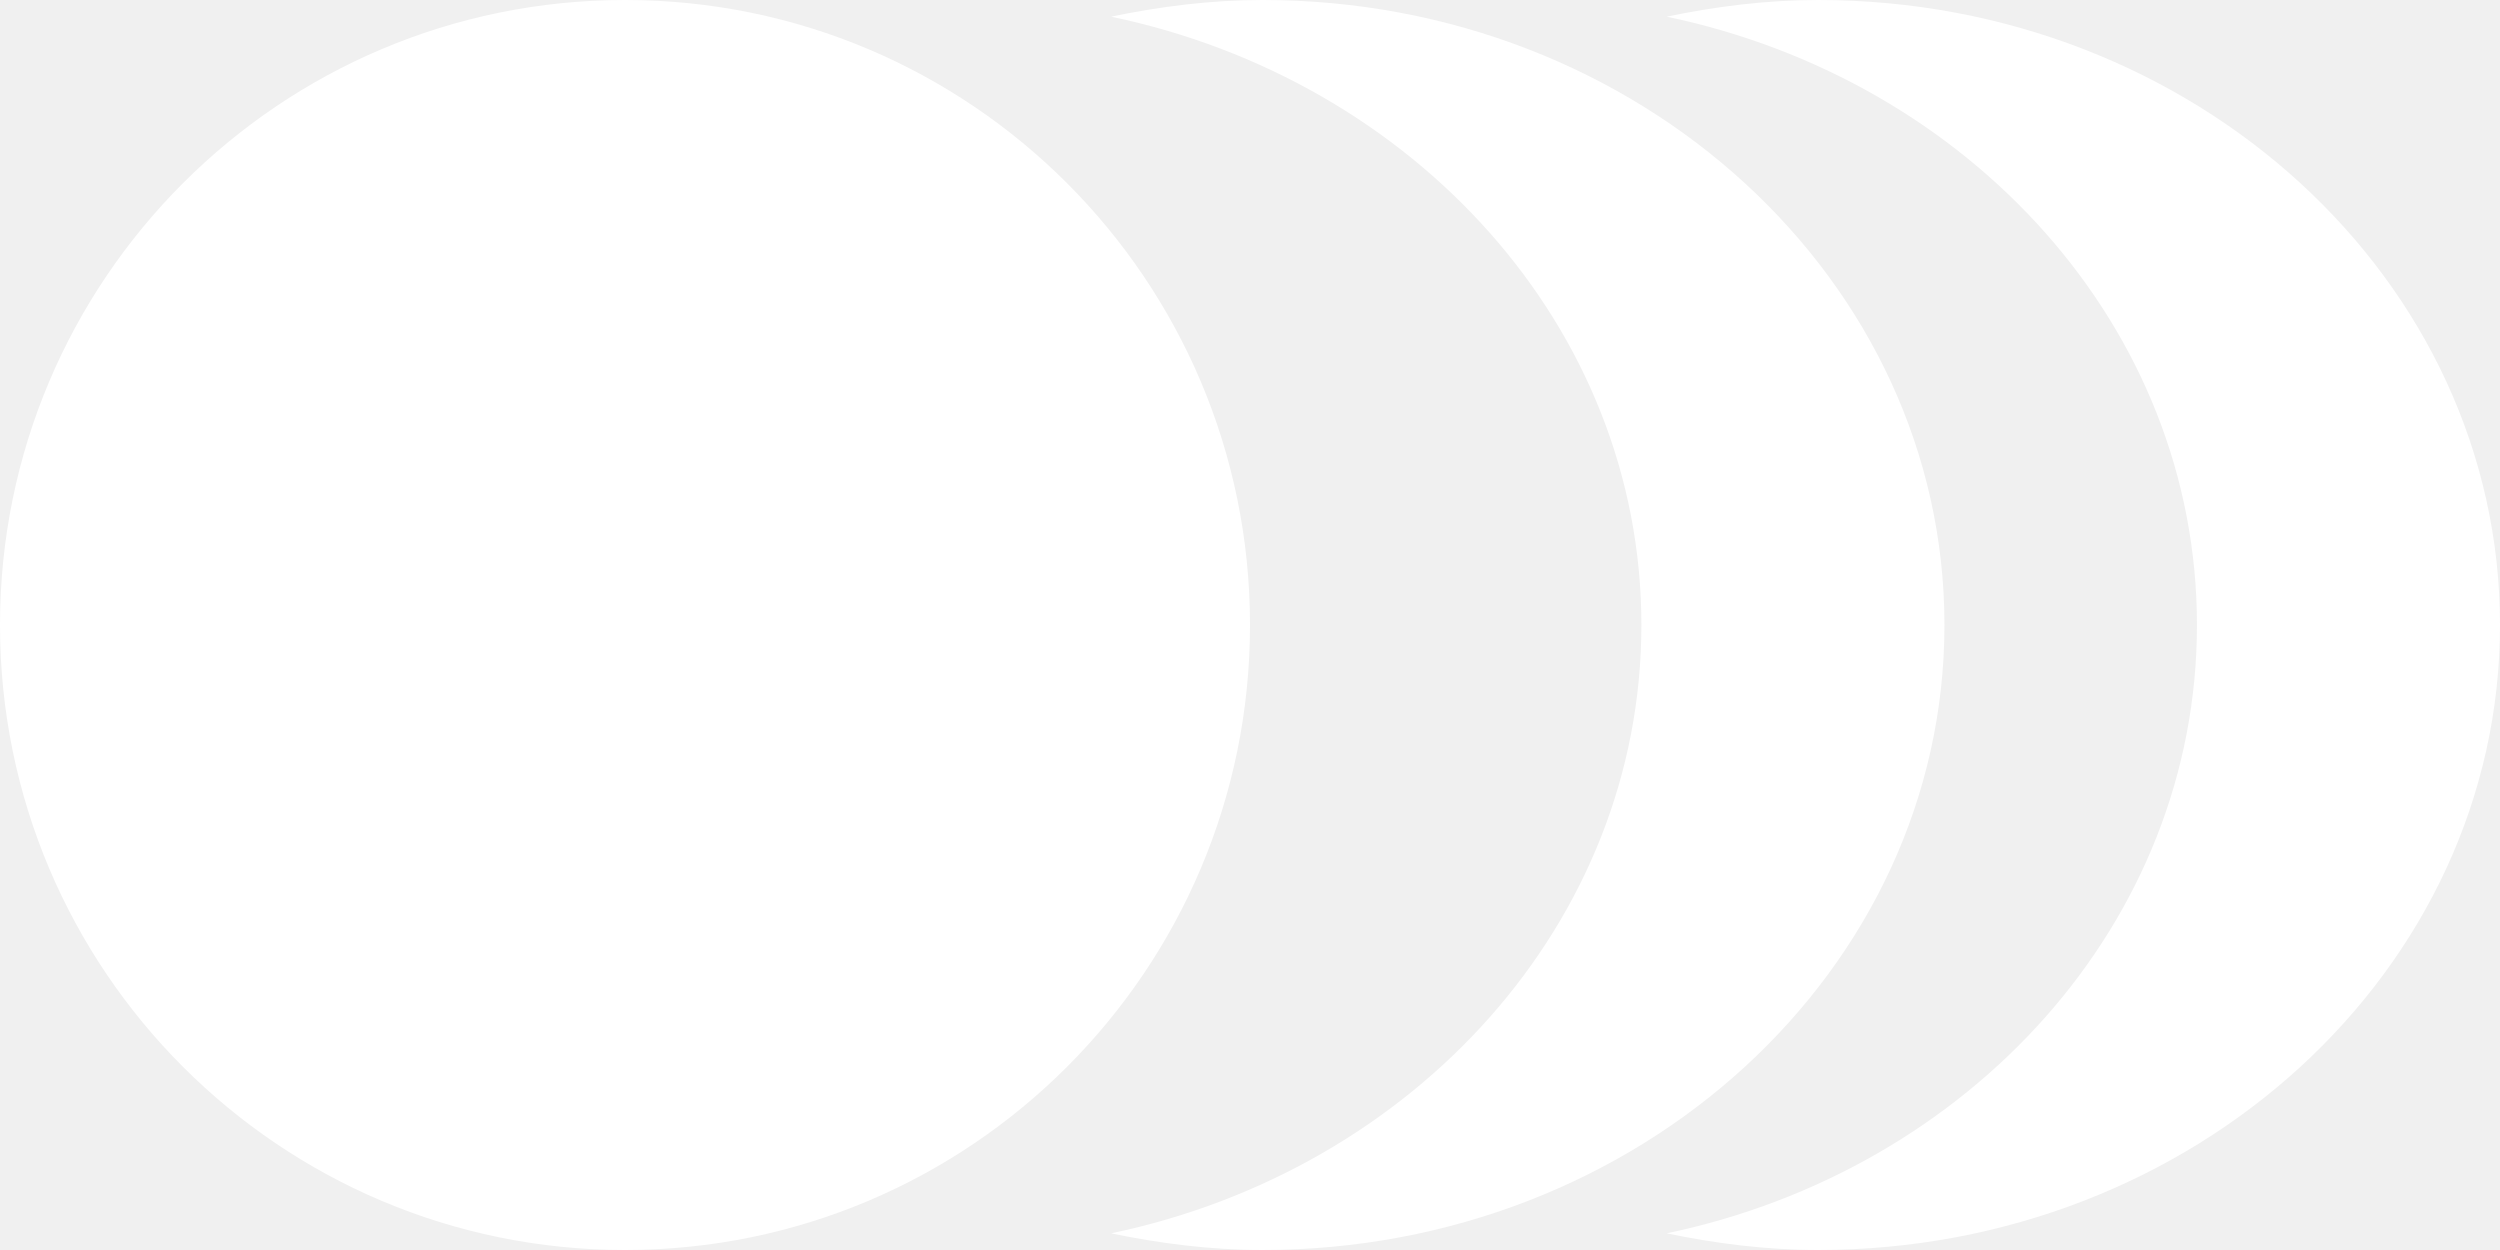
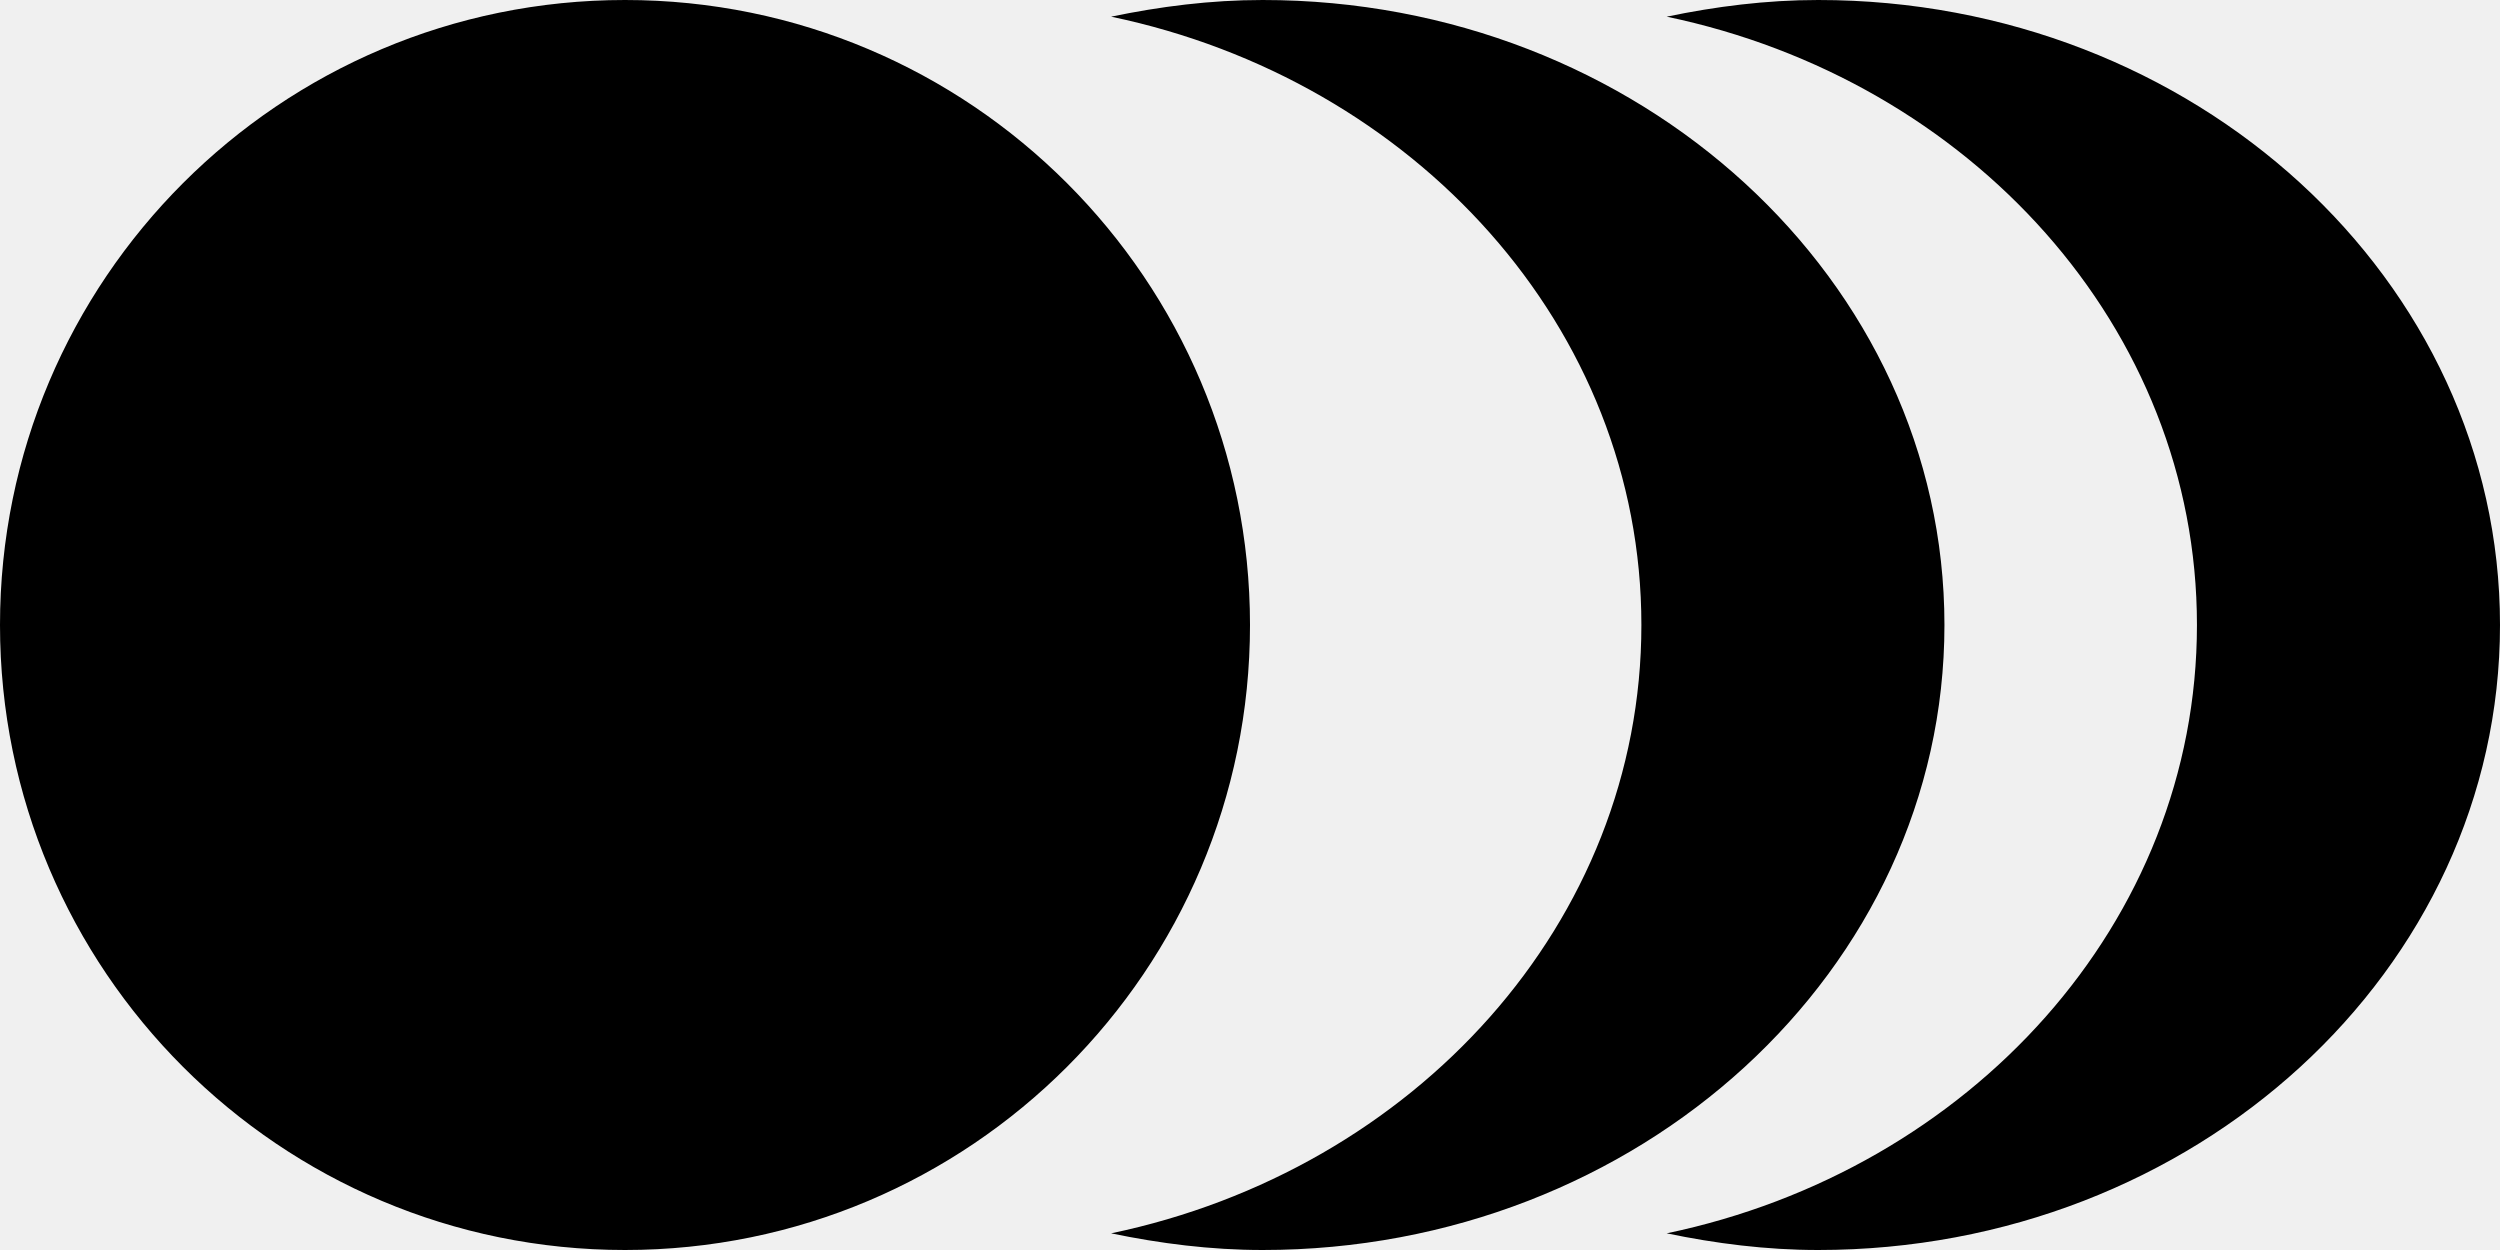
<svg xmlns="http://www.w3.org/2000/svg" width="18px" height="9px" viewBox="0 0 18 9" version="1.1">
  <defs />
-   <g id="Page-1" stroke="none" stroke-width="1" fill="none" fill-rule="evenodd">
-     <g id="Project:-topology-of-services" transform="translate(-494, -489)" fill="#FFFFFF">
+   <g id="Page-1" stroke="none" stroke-width="1" fill-rule="evenodd">
+     <g id="Project:-topology-of-services" transform="translate(-494, -489)">
      <g id="services-copy" transform="translate(213, 426)">
        <g id="service:-nginx" transform="translate(263, 0)">
          <g id="metric">
            <g id="data-centers-&amp;-instanecs" transform="translate(18, 59)">
              <path d="M4.5,4 C2.015,4 0,6.015 0,8.5 C0,10.985 2.015,13 4.5,13 C6.985,13 9,10.985 9,8.5 C9,6.015 6.985,4 4.5,4 M13.091,4 C12.715,4 12.351,4.047 12,4.12 C14.184,4.576 15.818,6.359 15.818,8.5 C15.818,10.641 14.184,12.424 12,12.88 C12.351,12.953 12.715,13 13.091,13 C15.802,13 18,10.985 18,8.5 C18,6.015 15.802,4 13.091,4 M14,8.5 C14,10.985 11.802,13 9.091,13 C8.715,13 8.351,12.953 8,12.88 C10.184,12.424 11.818,10.641 11.818,8.5 C11.818,6.359 10.184,4.576 8,4.12 C8.351,4.047 8.715,4 9.091,4 C11.802,4 14,6.015 14,8.5" id="icon:-instances" />
            </g>
          </g>
        </g>
      </g>
    </g>
  </g>
</svg>
